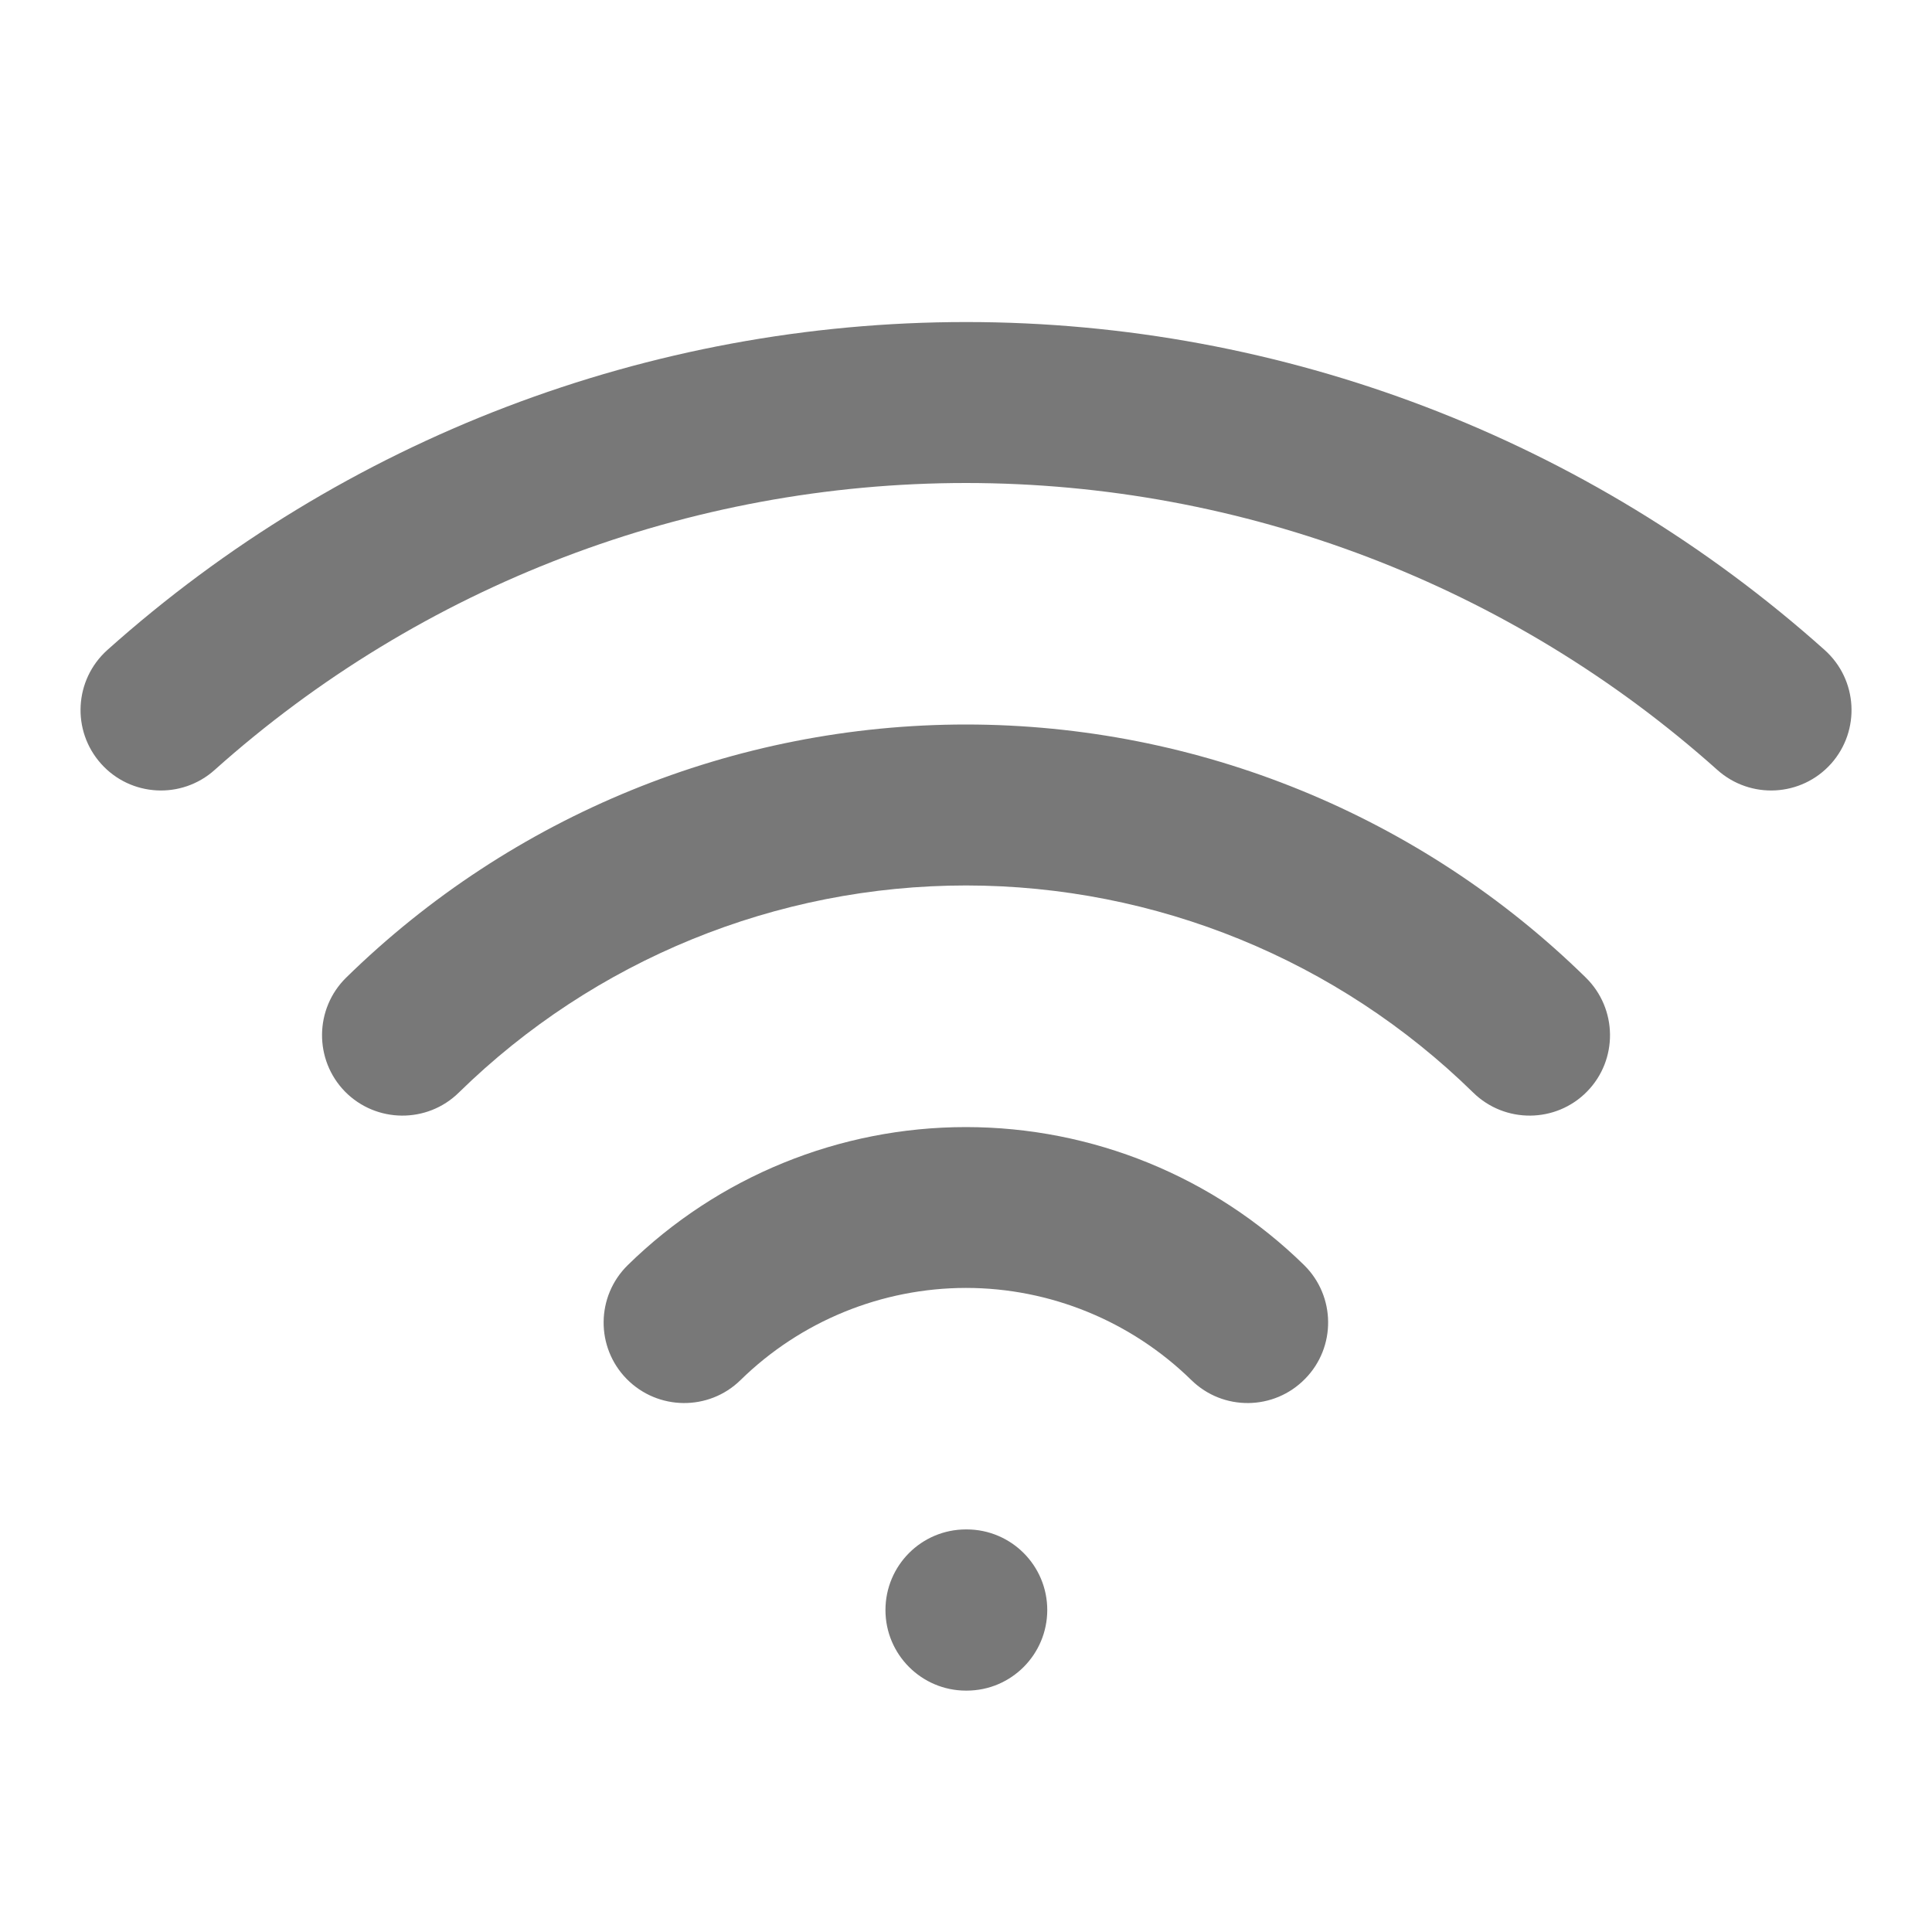
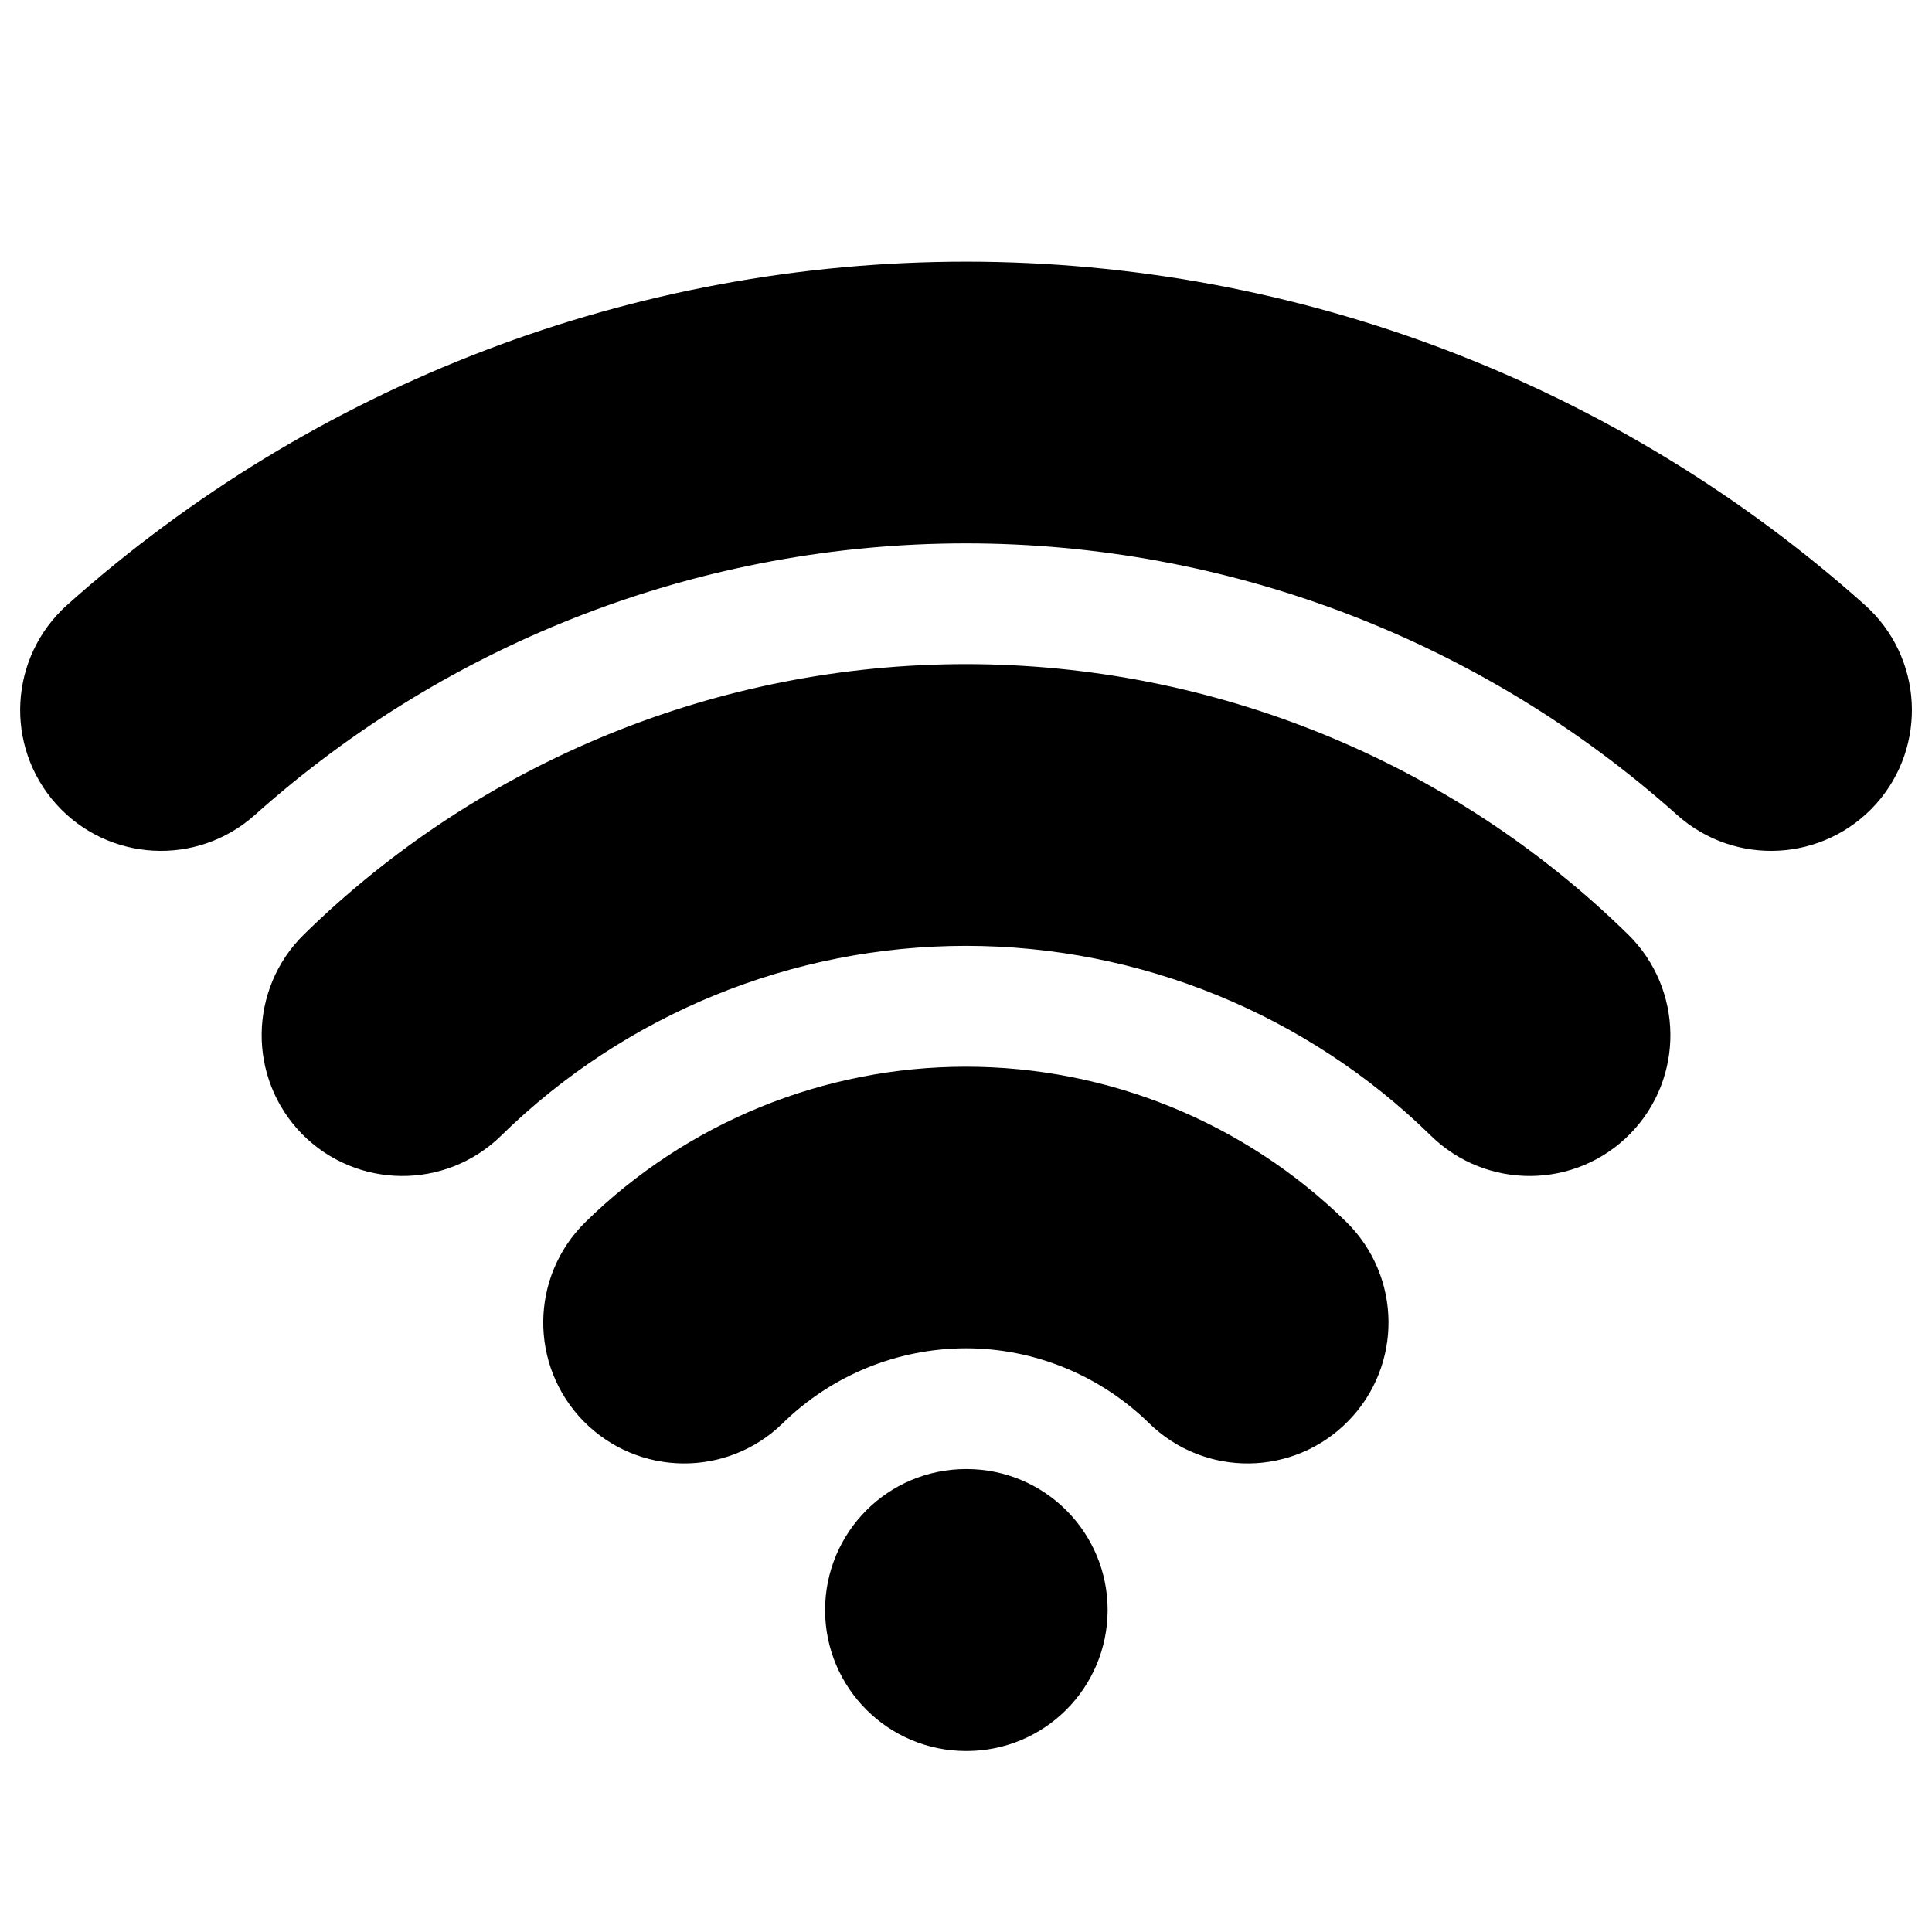
- <svg xmlns="http://www.w3.org/2000/svg" width="16" height="16" viewBox="0 0 16 16" fill="none">
-   <path d="M8.007 12.666C8.375 12.667 8.673 12.965 8.673 13.334C8.672 13.702 8.375 14 8.007 14.001H8C7.632 14.001 7.333 13.702 7.333 13.334C7.333 12.965 7.631 12.666 8 12.666H8.007ZM7.999 9.334C9.046 9.334 10.052 9.744 10.8 10.477C11.062 10.735 11.066 11.157 10.808 11.419C10.551 11.682 10.129 11.687 9.866 11.429C9.367 10.941 8.697 10.666 7.999 10.666C7.301 10.667 6.631 10.941 6.133 11.429C5.87 11.687 5.447 11.682 5.189 11.419C4.932 11.156 4.936 10.735 5.199 10.477C5.947 9.744 6.952 9.334 7.999 9.334ZM8.001 6C9.92 6.001 11.763 6.753 13.133 8.096C13.396 8.354 13.401 8.777 13.143 9.04C12.886 9.302 12.463 9.306 12.2 9.048C11.078 7.949 9.571 7.334 8.001 7.333C6.43 7.333 4.922 7.949 3.8 9.048C3.538 9.306 3.115 9.302 2.857 9.04C2.6 8.777 2.604 8.354 2.867 8.096C4.238 6.753 6.081 6 8.001 6ZM8.001 2.667C10.624 2.667 13.155 3.634 15.111 5.383C15.386 5.629 15.409 6.05 15.164 6.325C14.918 6.599 14.497 6.622 14.222 6.376C12.511 4.846 10.296 4.001 8.001 4C5.705 4 3.489 4.846 1.778 6.376C1.504 6.622 1.082 6.599 0.837 6.325C0.591 6.05 0.615 5.629 0.889 5.383C2.845 3.634 5.377 2.667 8.001 2.667Z" fill="#787878" />
+ <svg xmlns="http://www.w3.org/2000/svg" viewBox="0 0 16 16" fill="currentColor">
+   <path d="M8.007 12.666C8.375 12.667 8.673 12.965 8.673 13.334C8.672 13.702 8.375 14 8.007 14.001H8C7.632 14.001 7.333 13.702 7.333 13.334C7.333 12.965 7.631 12.666 8 12.666H8.007ZM7.999 9.334C9.046 9.334 10.052 9.744 10.8 10.477C11.062 10.735 11.066 11.157 10.808 11.419C10.551 11.682 10.129 11.687 9.866 11.429C9.367 10.941 8.697 10.666 7.999 10.666C7.301 10.667 6.631 10.941 6.133 11.429C5.87 11.687 5.447 11.682 5.189 11.419C4.932 11.156 4.936 10.735 5.199 10.477C5.947 9.744 6.952 9.334 7.999 9.334ZM8.001 6C9.92 6.001 11.763 6.753 13.133 8.096C13.396 8.354 13.401 8.777 13.143 9.04C12.886 9.302 12.463 9.306 12.2 9.048C11.078 7.949 9.571 7.334 8.001 7.333C6.43 7.333 4.922 7.949 3.8 9.048C3.538 9.306 3.115 9.302 2.857 9.04C2.6 8.777 2.604 8.354 2.867 8.096C4.238 6.753 6.081 6 8.001 6ZM8.001 2.667C10.624 2.667 13.155 3.634 15.111 5.383C15.386 5.629 15.409 6.05 15.164 6.325C14.918 6.599 14.497 6.622 14.222 6.376C12.511 4.846 10.296 4.001 8.001 4C5.705 4 3.489 4.846 1.778 6.376C1.504 6.622 1.082 6.599 0.837 6.325C0.591 6.05 0.615 5.629 0.889 5.383C2.845 3.634 5.377 2.667 8.001 2.667Z" stroke="currentColor" />
</svg>
